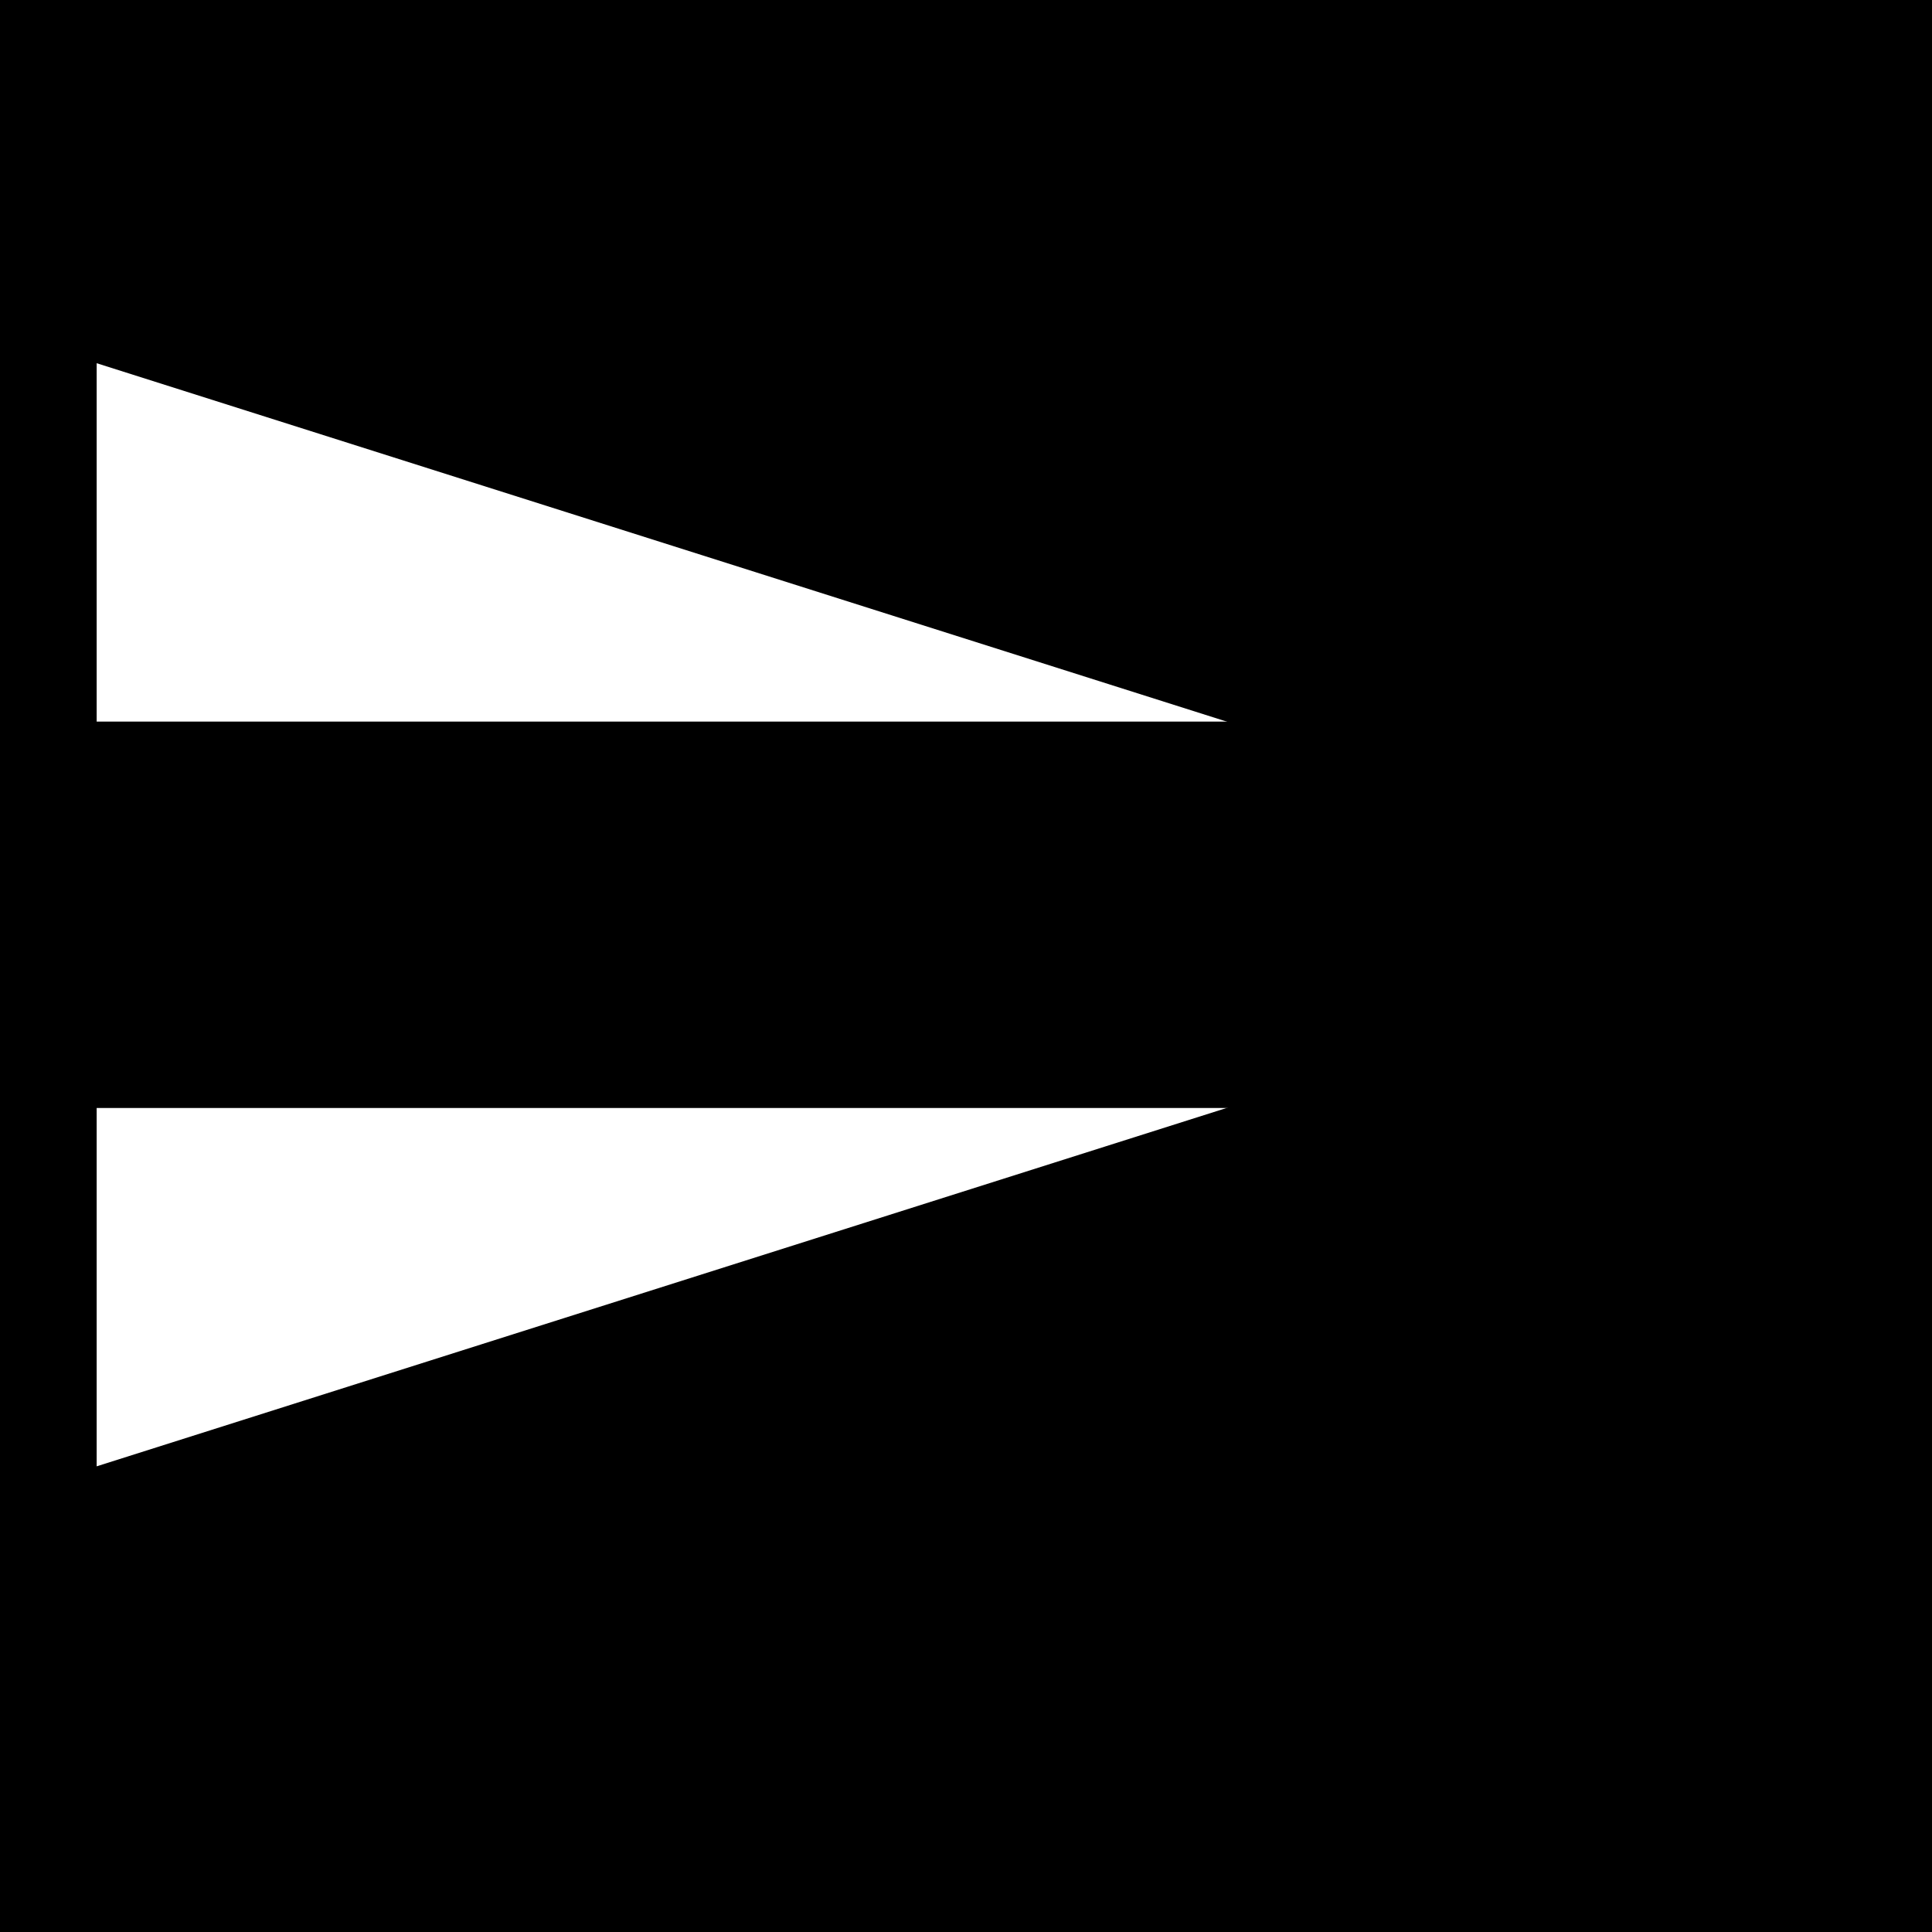
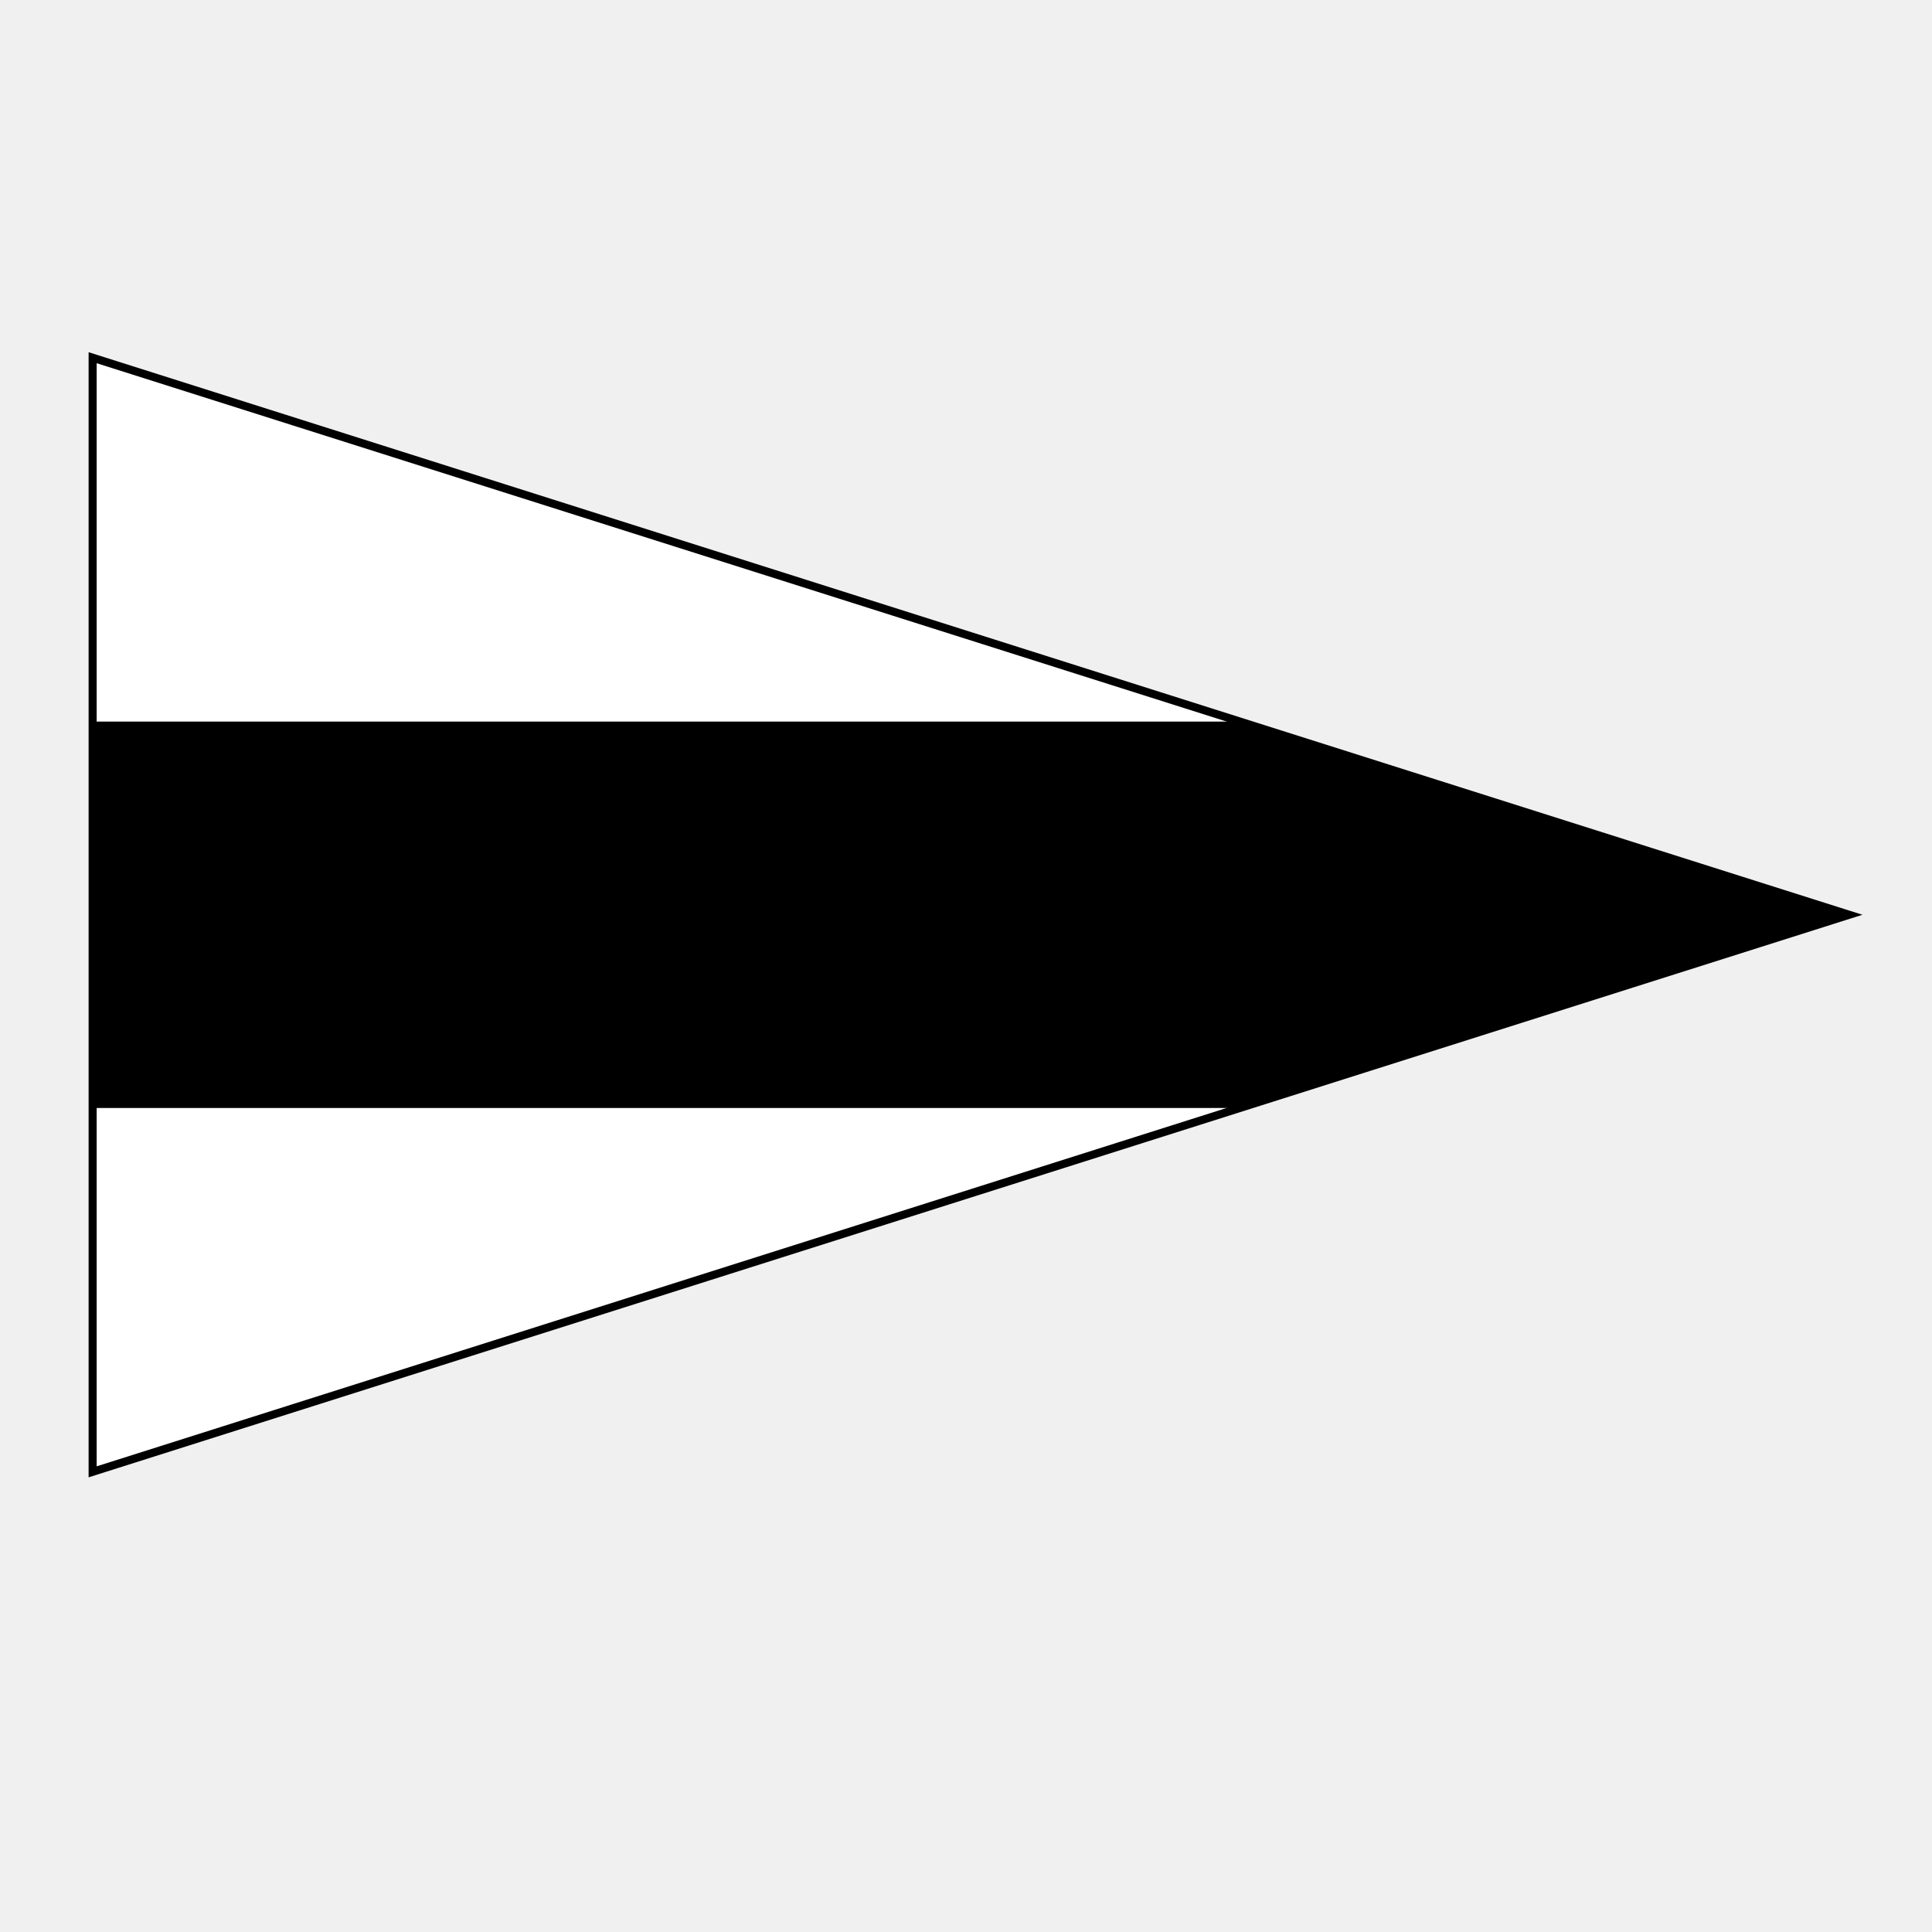
<svg xmlns="http://www.w3.org/2000/svg" width="600" height="600" viewBox="0 0 600 600">
-   <rect width="600" height="600" />
+   <rect width="600" height="600" fill="none" />
  <g transform="translate(27.27, 109.09)">
    <path stroke="#000" stroke-width="2.5" fill="#FFF" d="M1.5,2 547,175 1.5,348z" />
    <path d="M1,115H357L547,175 357,235H1z" />
  </g>
</svg>
